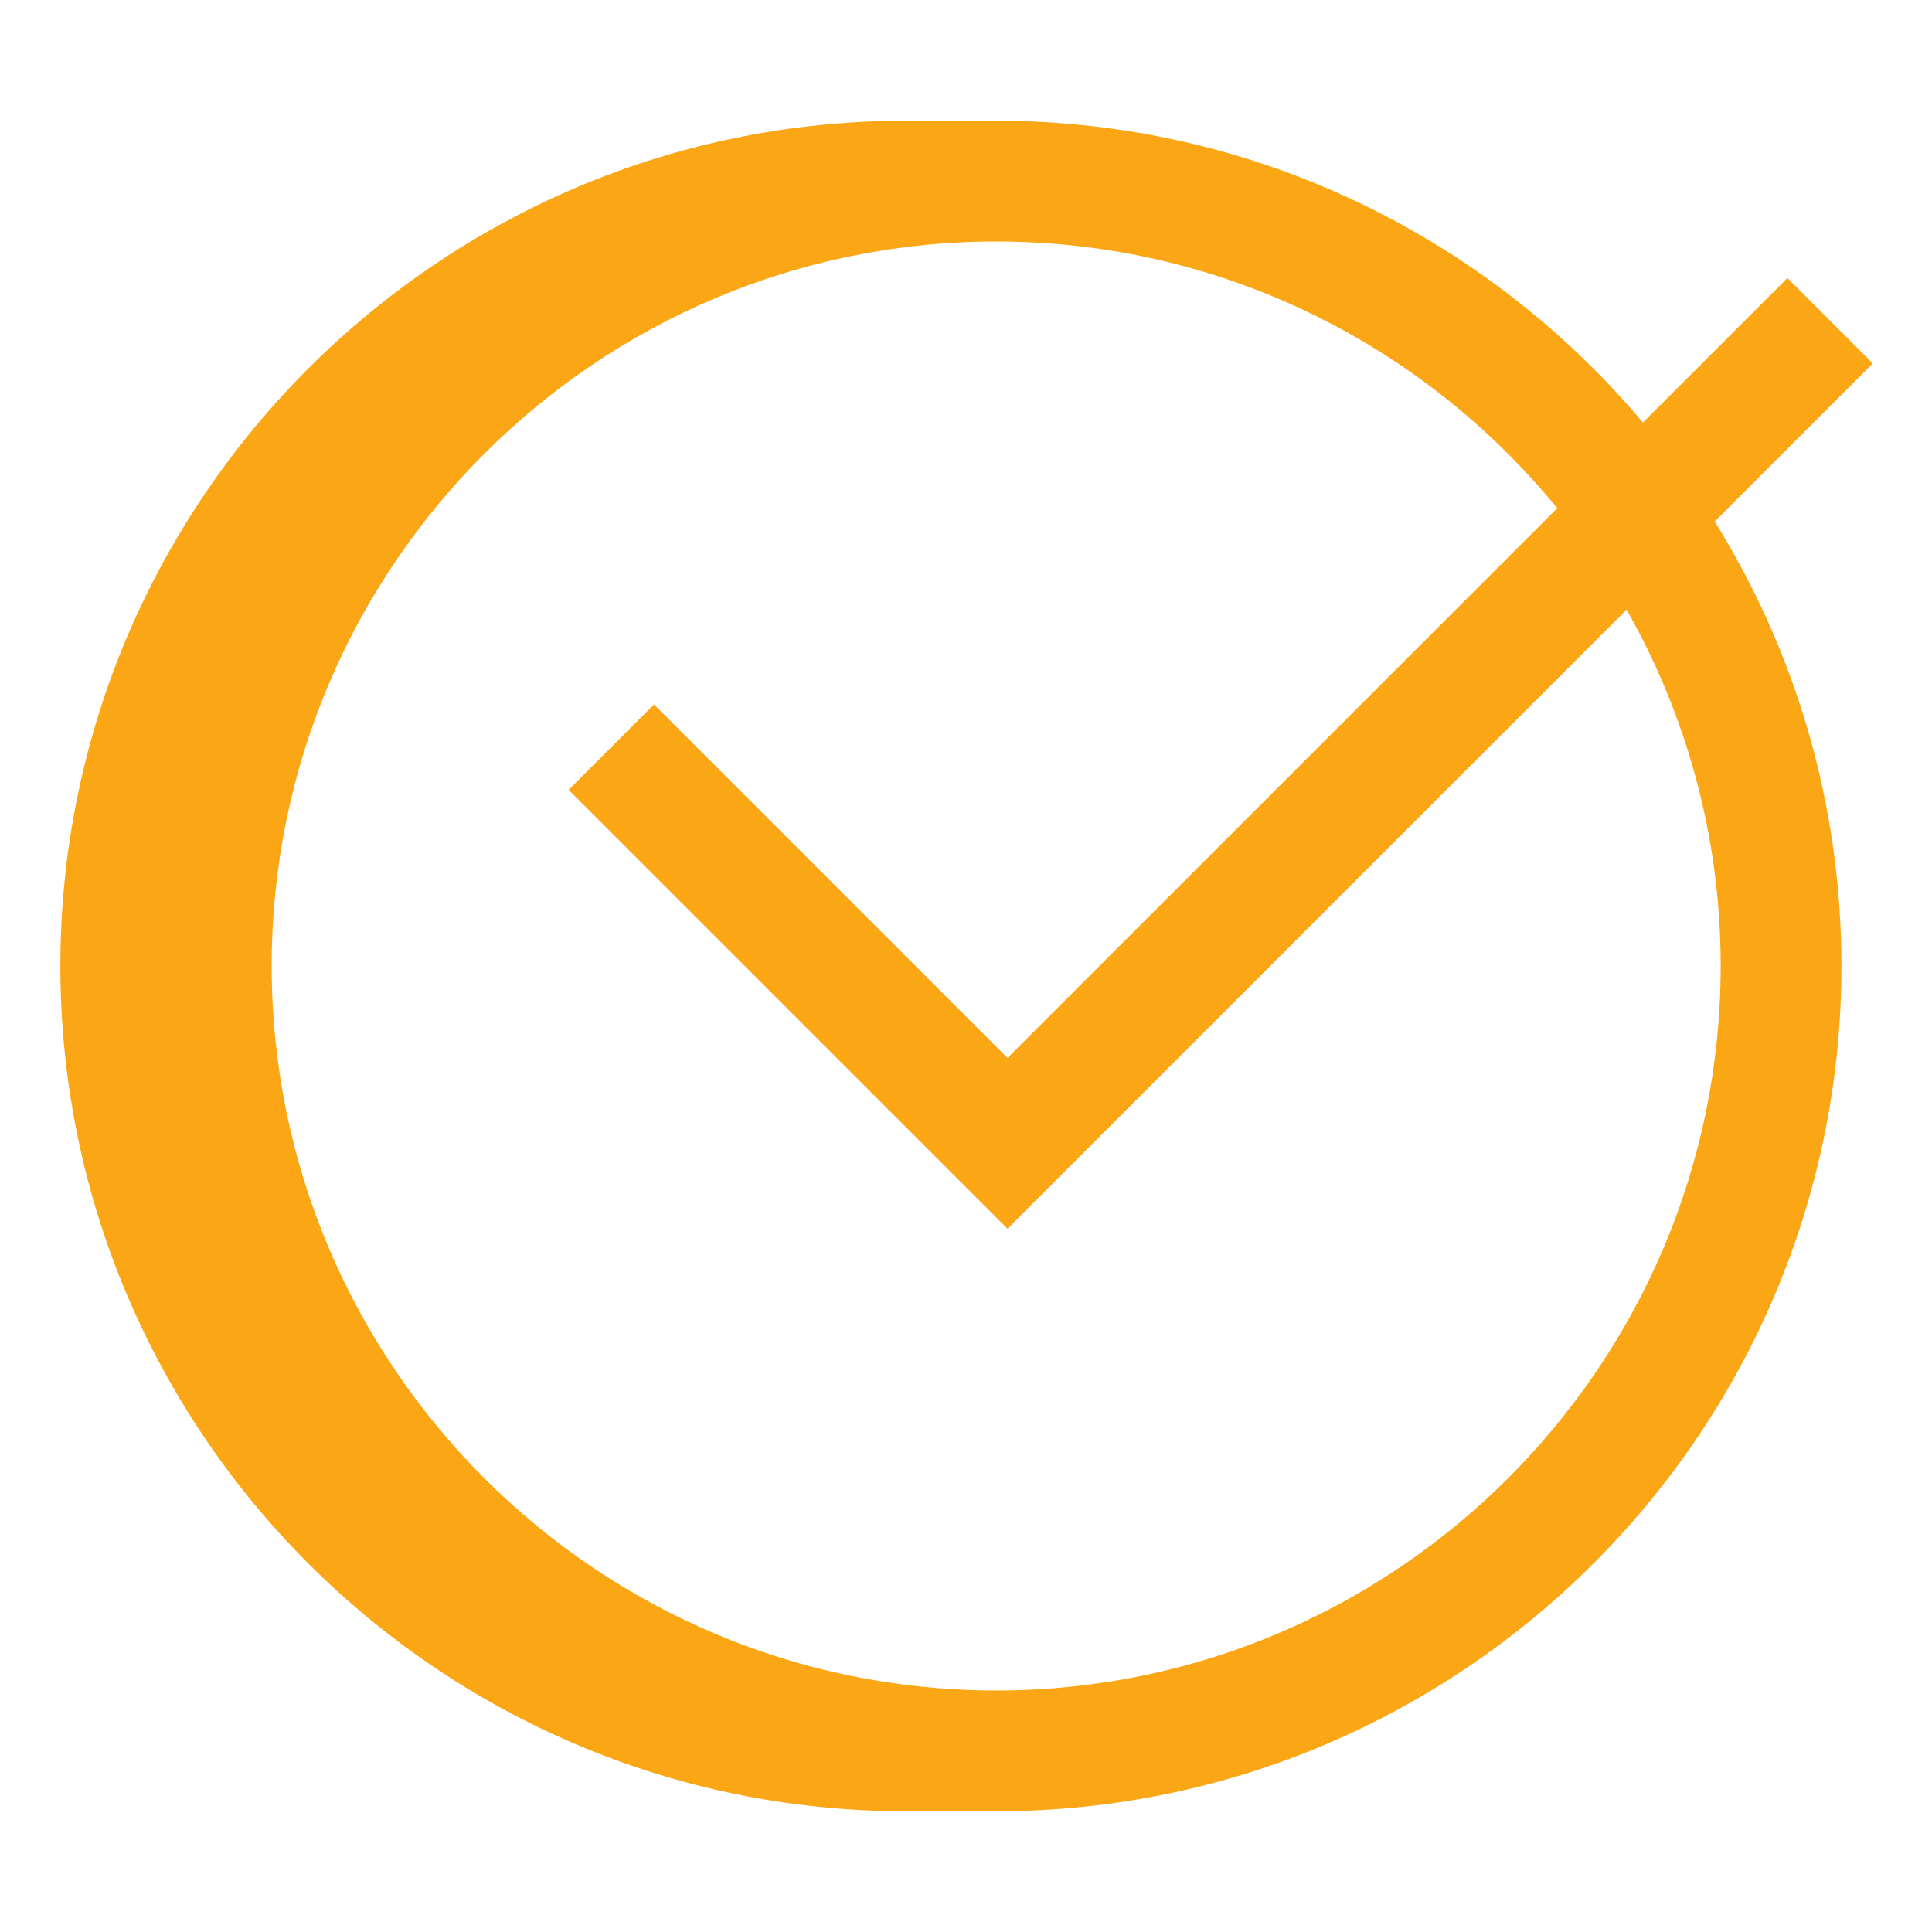
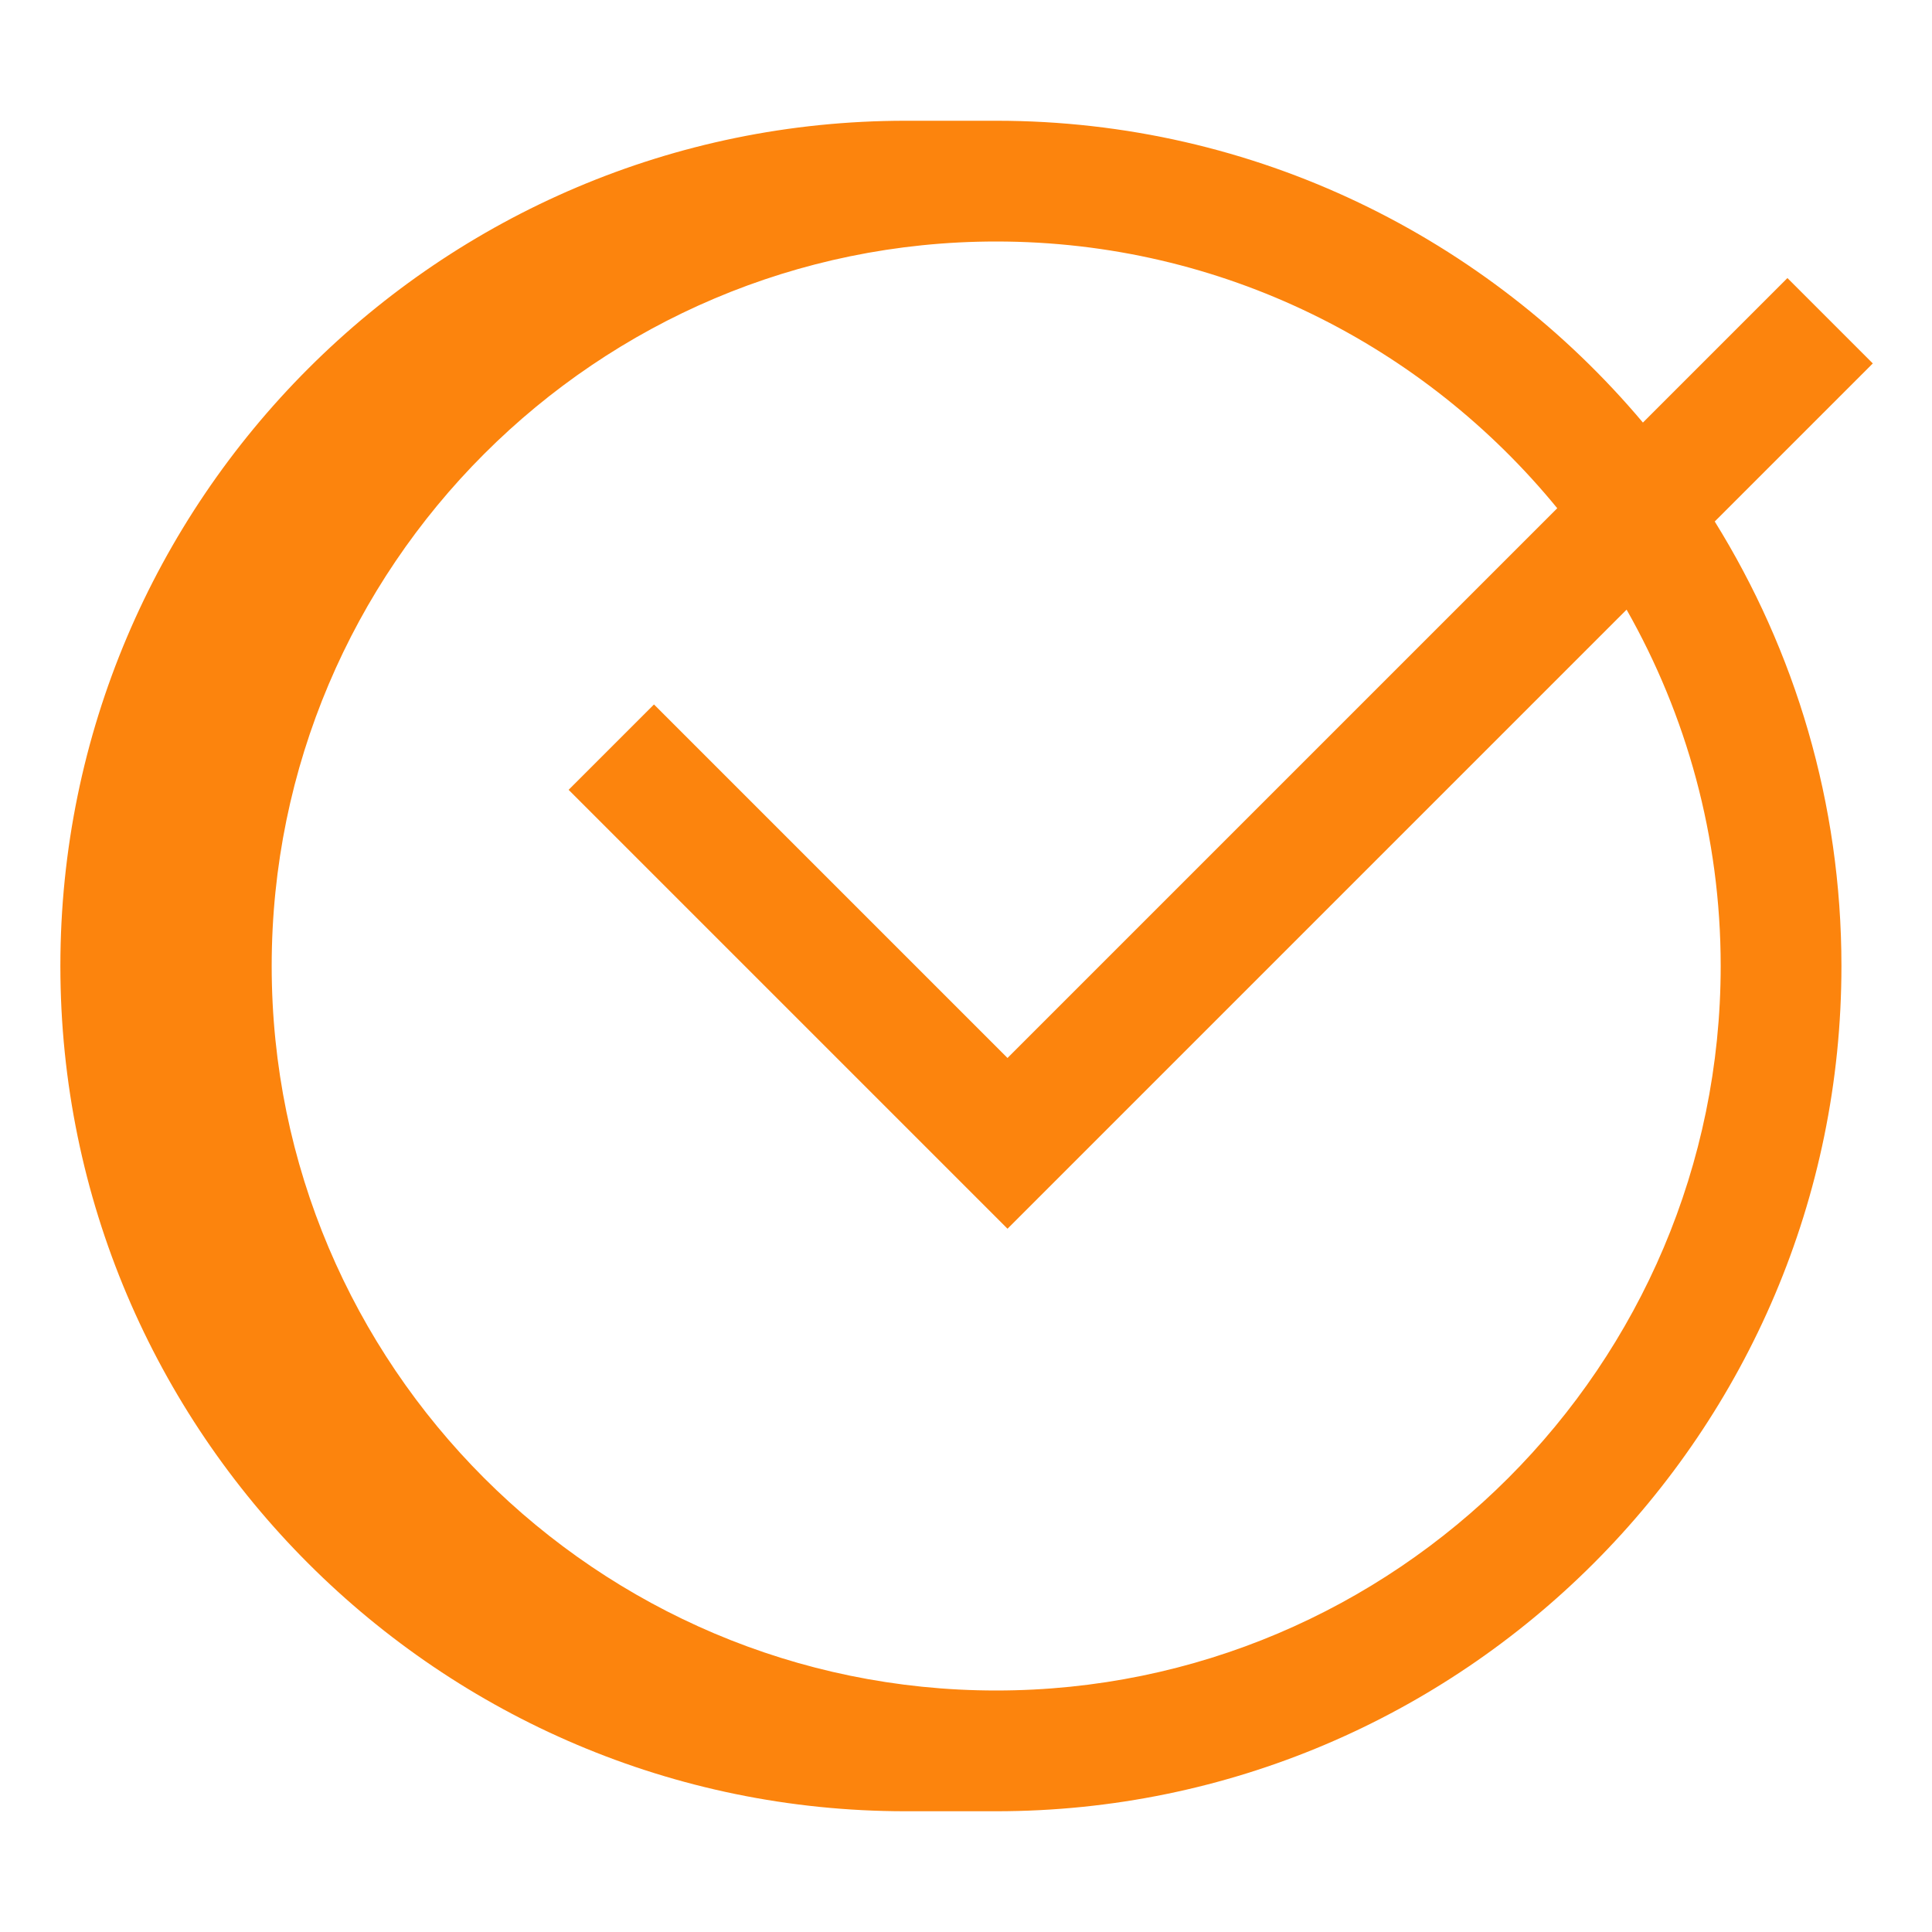
- <svg xmlns="http://www.w3.org/2000/svg" fill="#FBA615" viewBox="0 0 64 64" width="64px" height="64px">
+ <svg xmlns="http://www.w3.org/2000/svg" fill="#FC840D" viewBox="0 0 64 64" width="64px" height="64px">
  <path d="M 30 4 C 14.561 4 2 16.561 2 32 C 2 47.439 14.561 60 30 60 L 33 60 C 48.439 60 61 47.439 61 32 C 61 26.601 59.461 21.556 56.803 17.275 L 62.039 12.039 L 59.211 9.211 L 54.424 13.998 C 49.283 7.89 41.589 4 33 4 L 30 4 z M 33 8 C 40.486 8 47.181 11.447 51.586 16.836 L 33.375 35.047 L 21.664 23.336 L 18.836 26.164 L 33.375 40.703 L 53.883 20.195 C 55.863 23.684 57 27.71 57 32 C 57 45.234 46.233 56 33 56 C 19.767 56 9 45.234 9 32 C 9 18.766 19.767 8 33 8 z" />
</svg>
